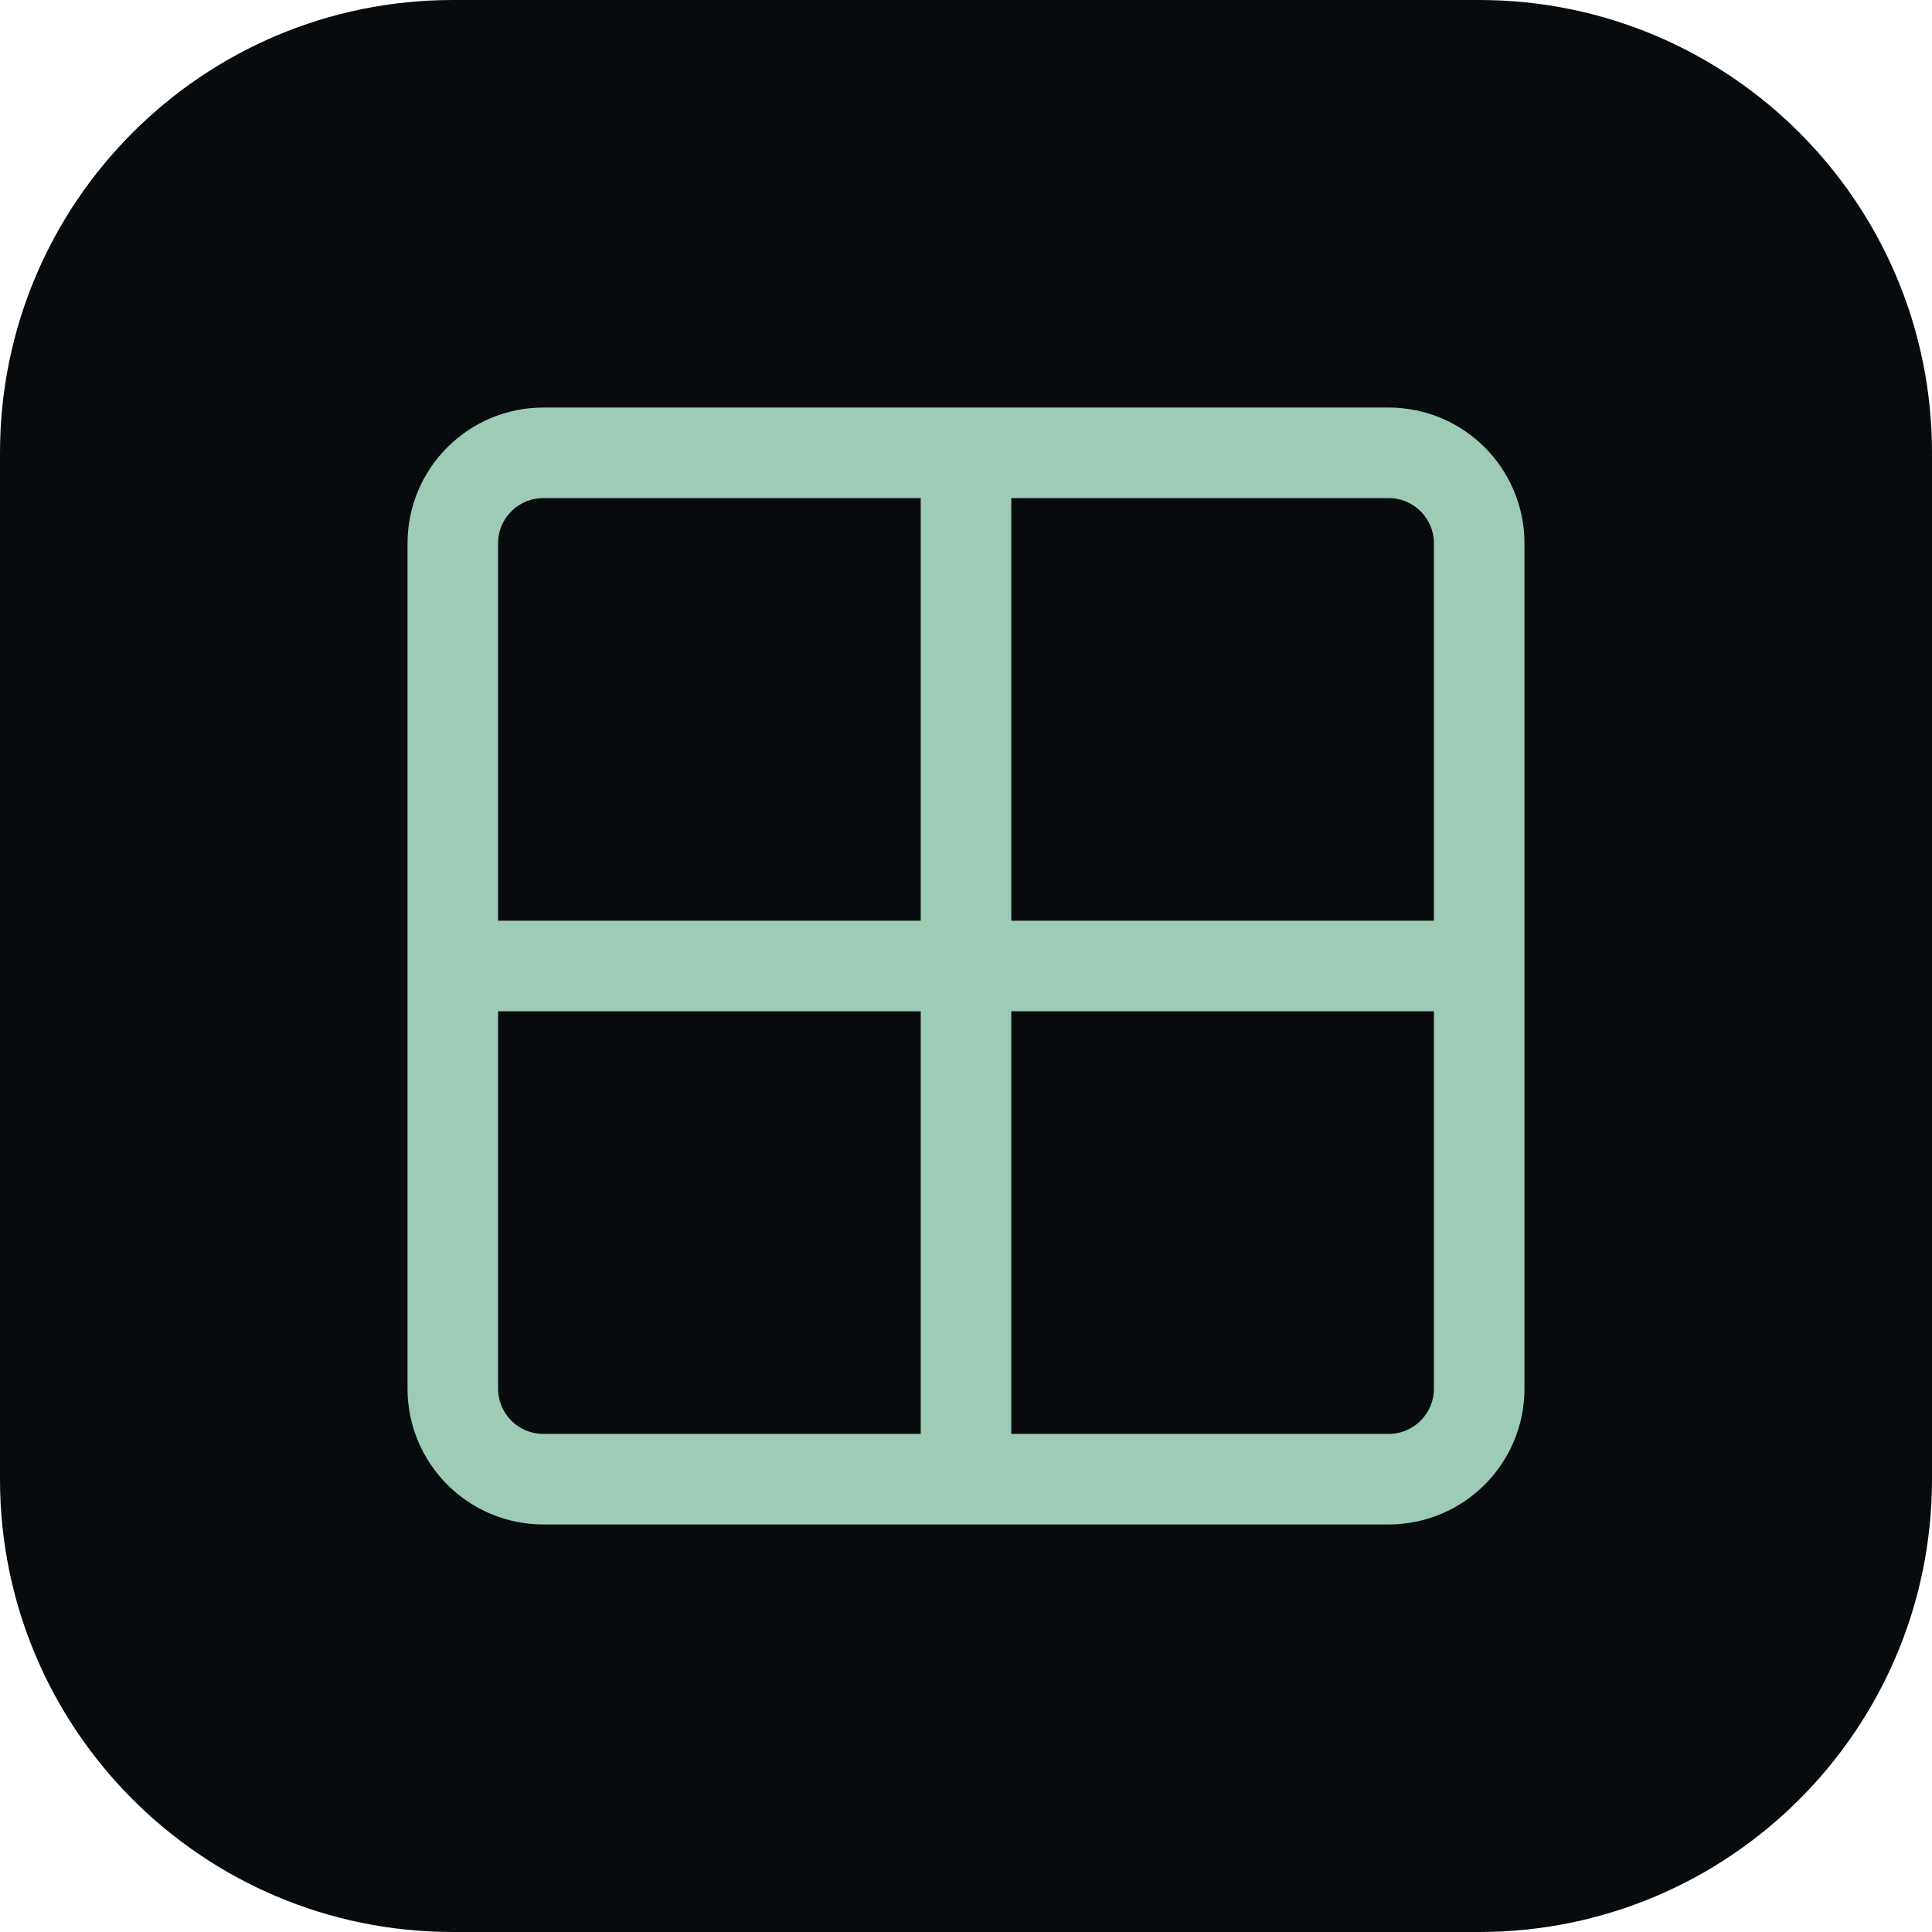
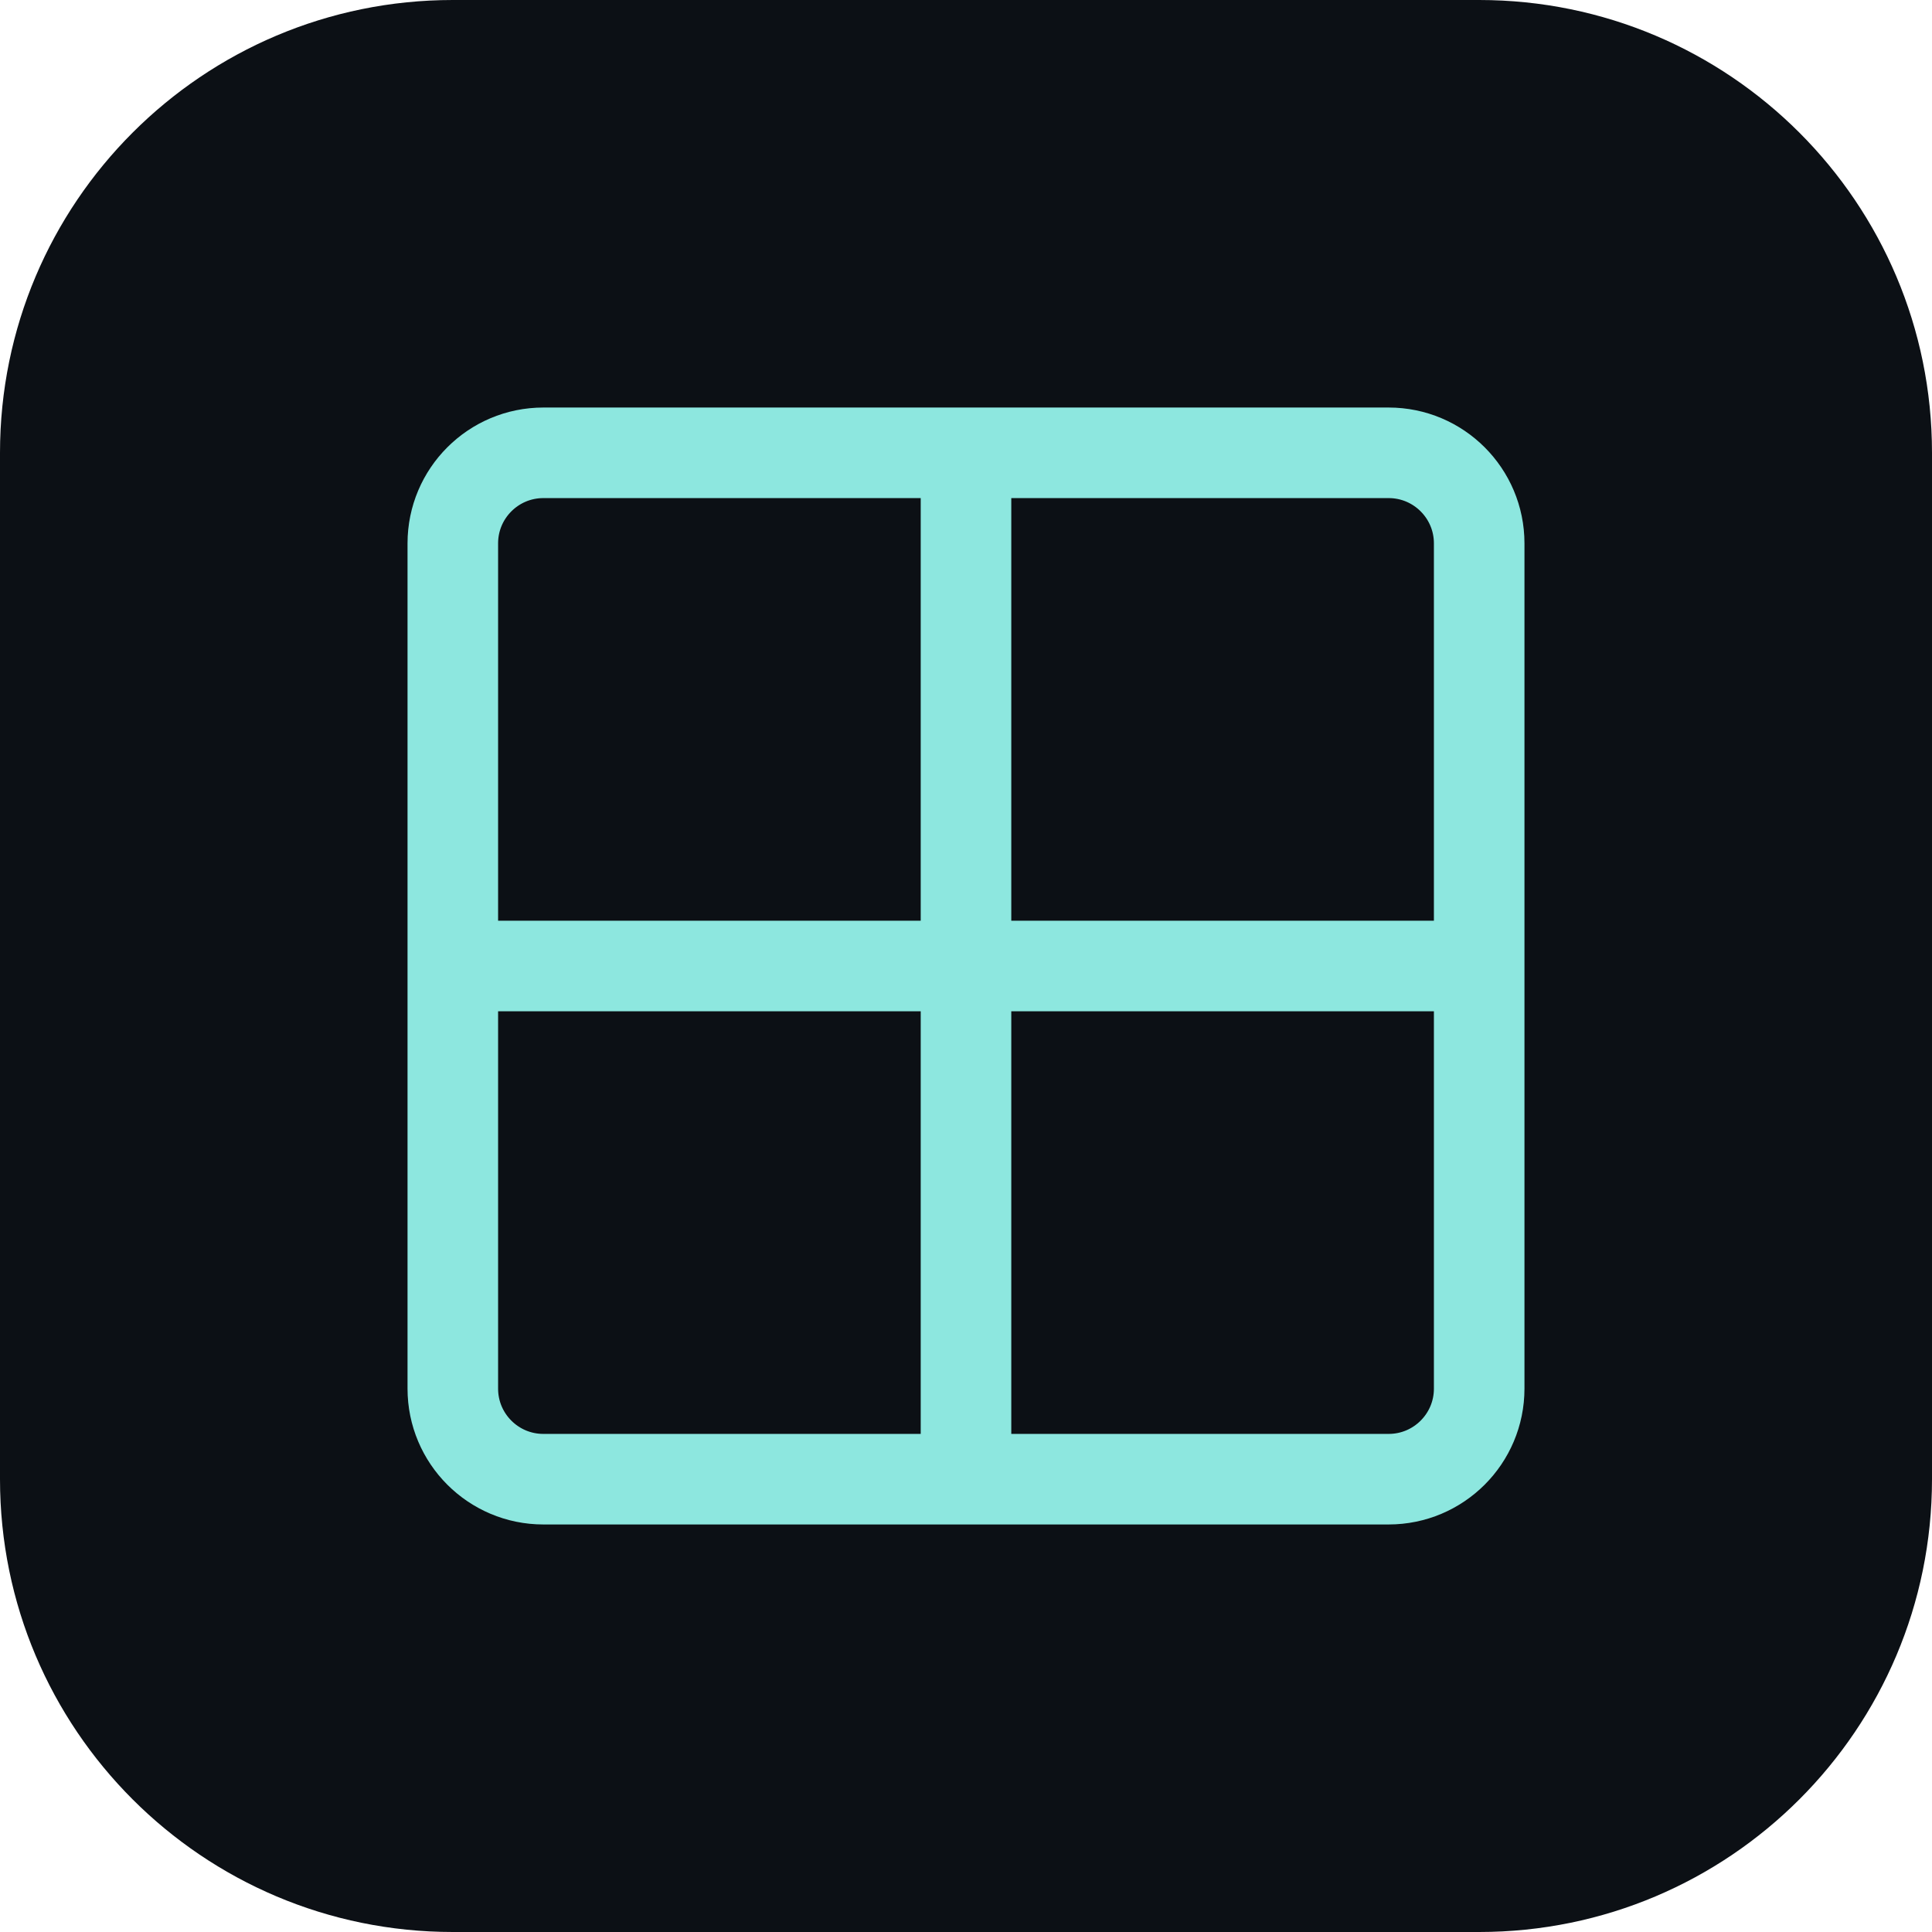
<svg xmlns="http://www.w3.org/2000/svg" viewBox="0 0 64 64">
-   <rect width="64" height="64" rx="15" fill="#080b0e" />
-   <g fill="none" stroke="#9ccbb6" stroke-width="3">
+   <rect width="64" height="64" rx="15" fill="#0c1015" />
+   <g fill="none" stroke="#8de7df" stroke-width="3">
    <rect x="15" y="15" width="34" height="34" rx="3" />
    <path d="M15 32h34M32 15v34" />
  </g>
</svg>
